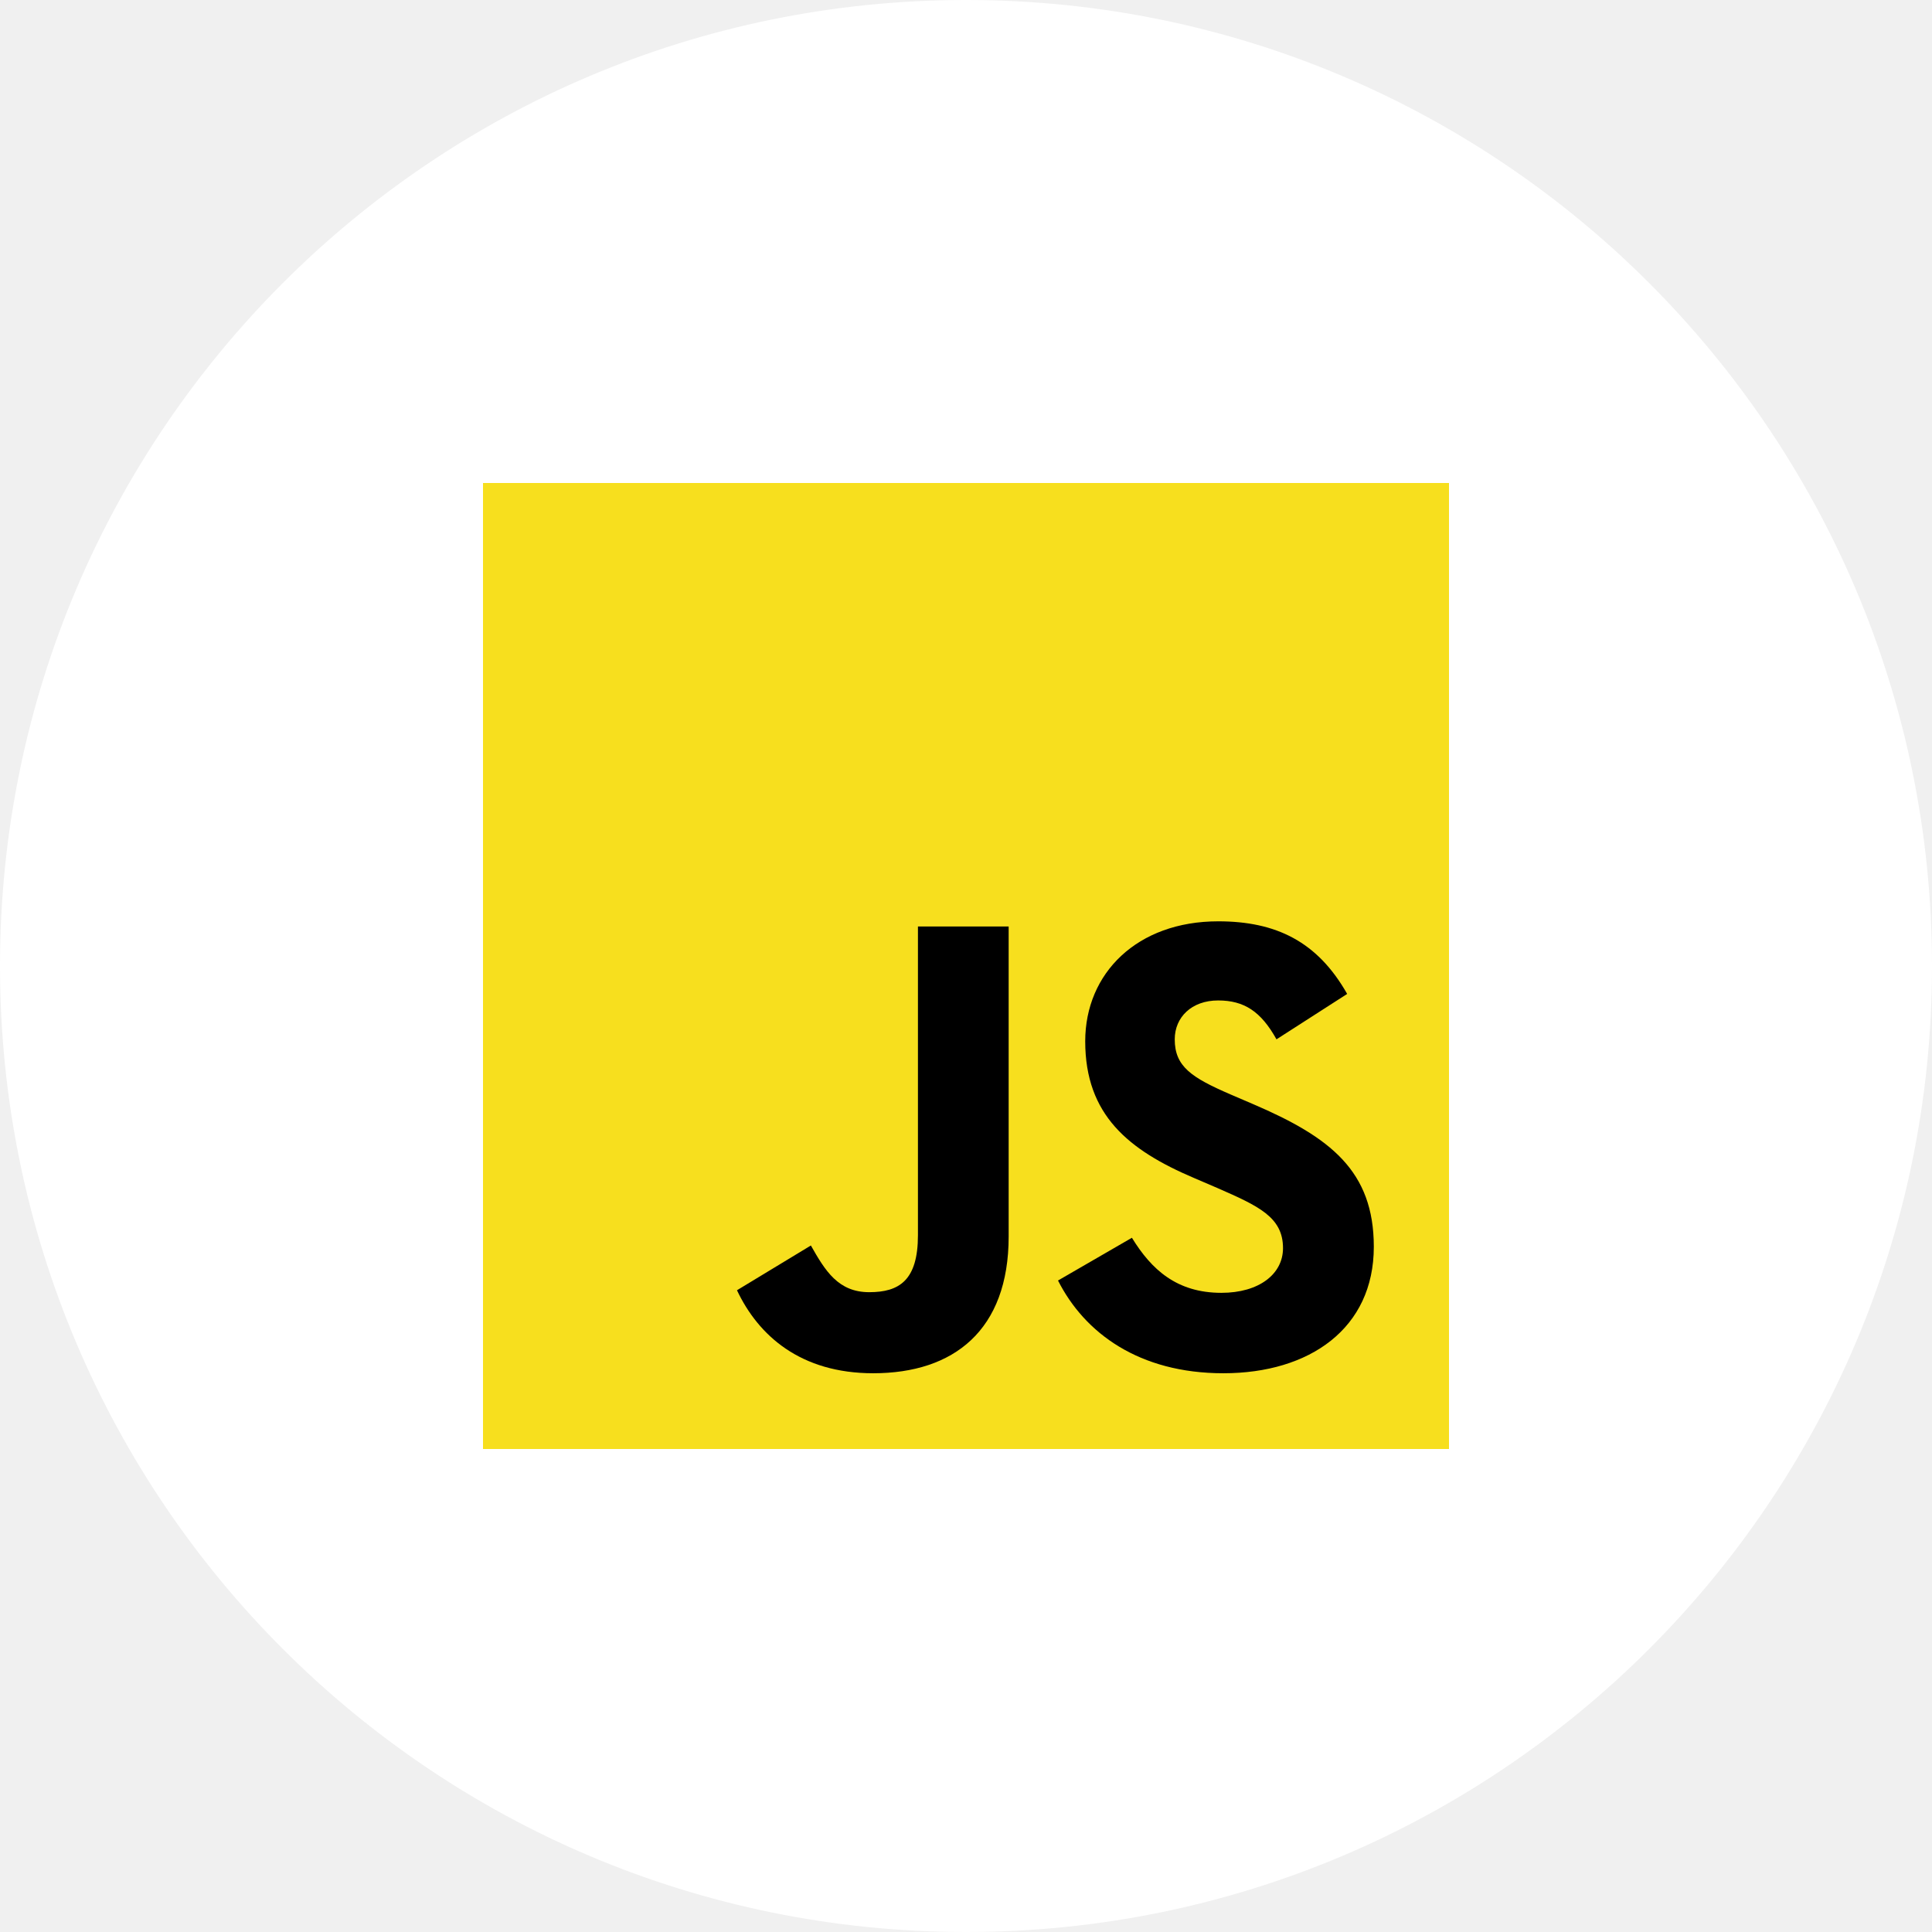
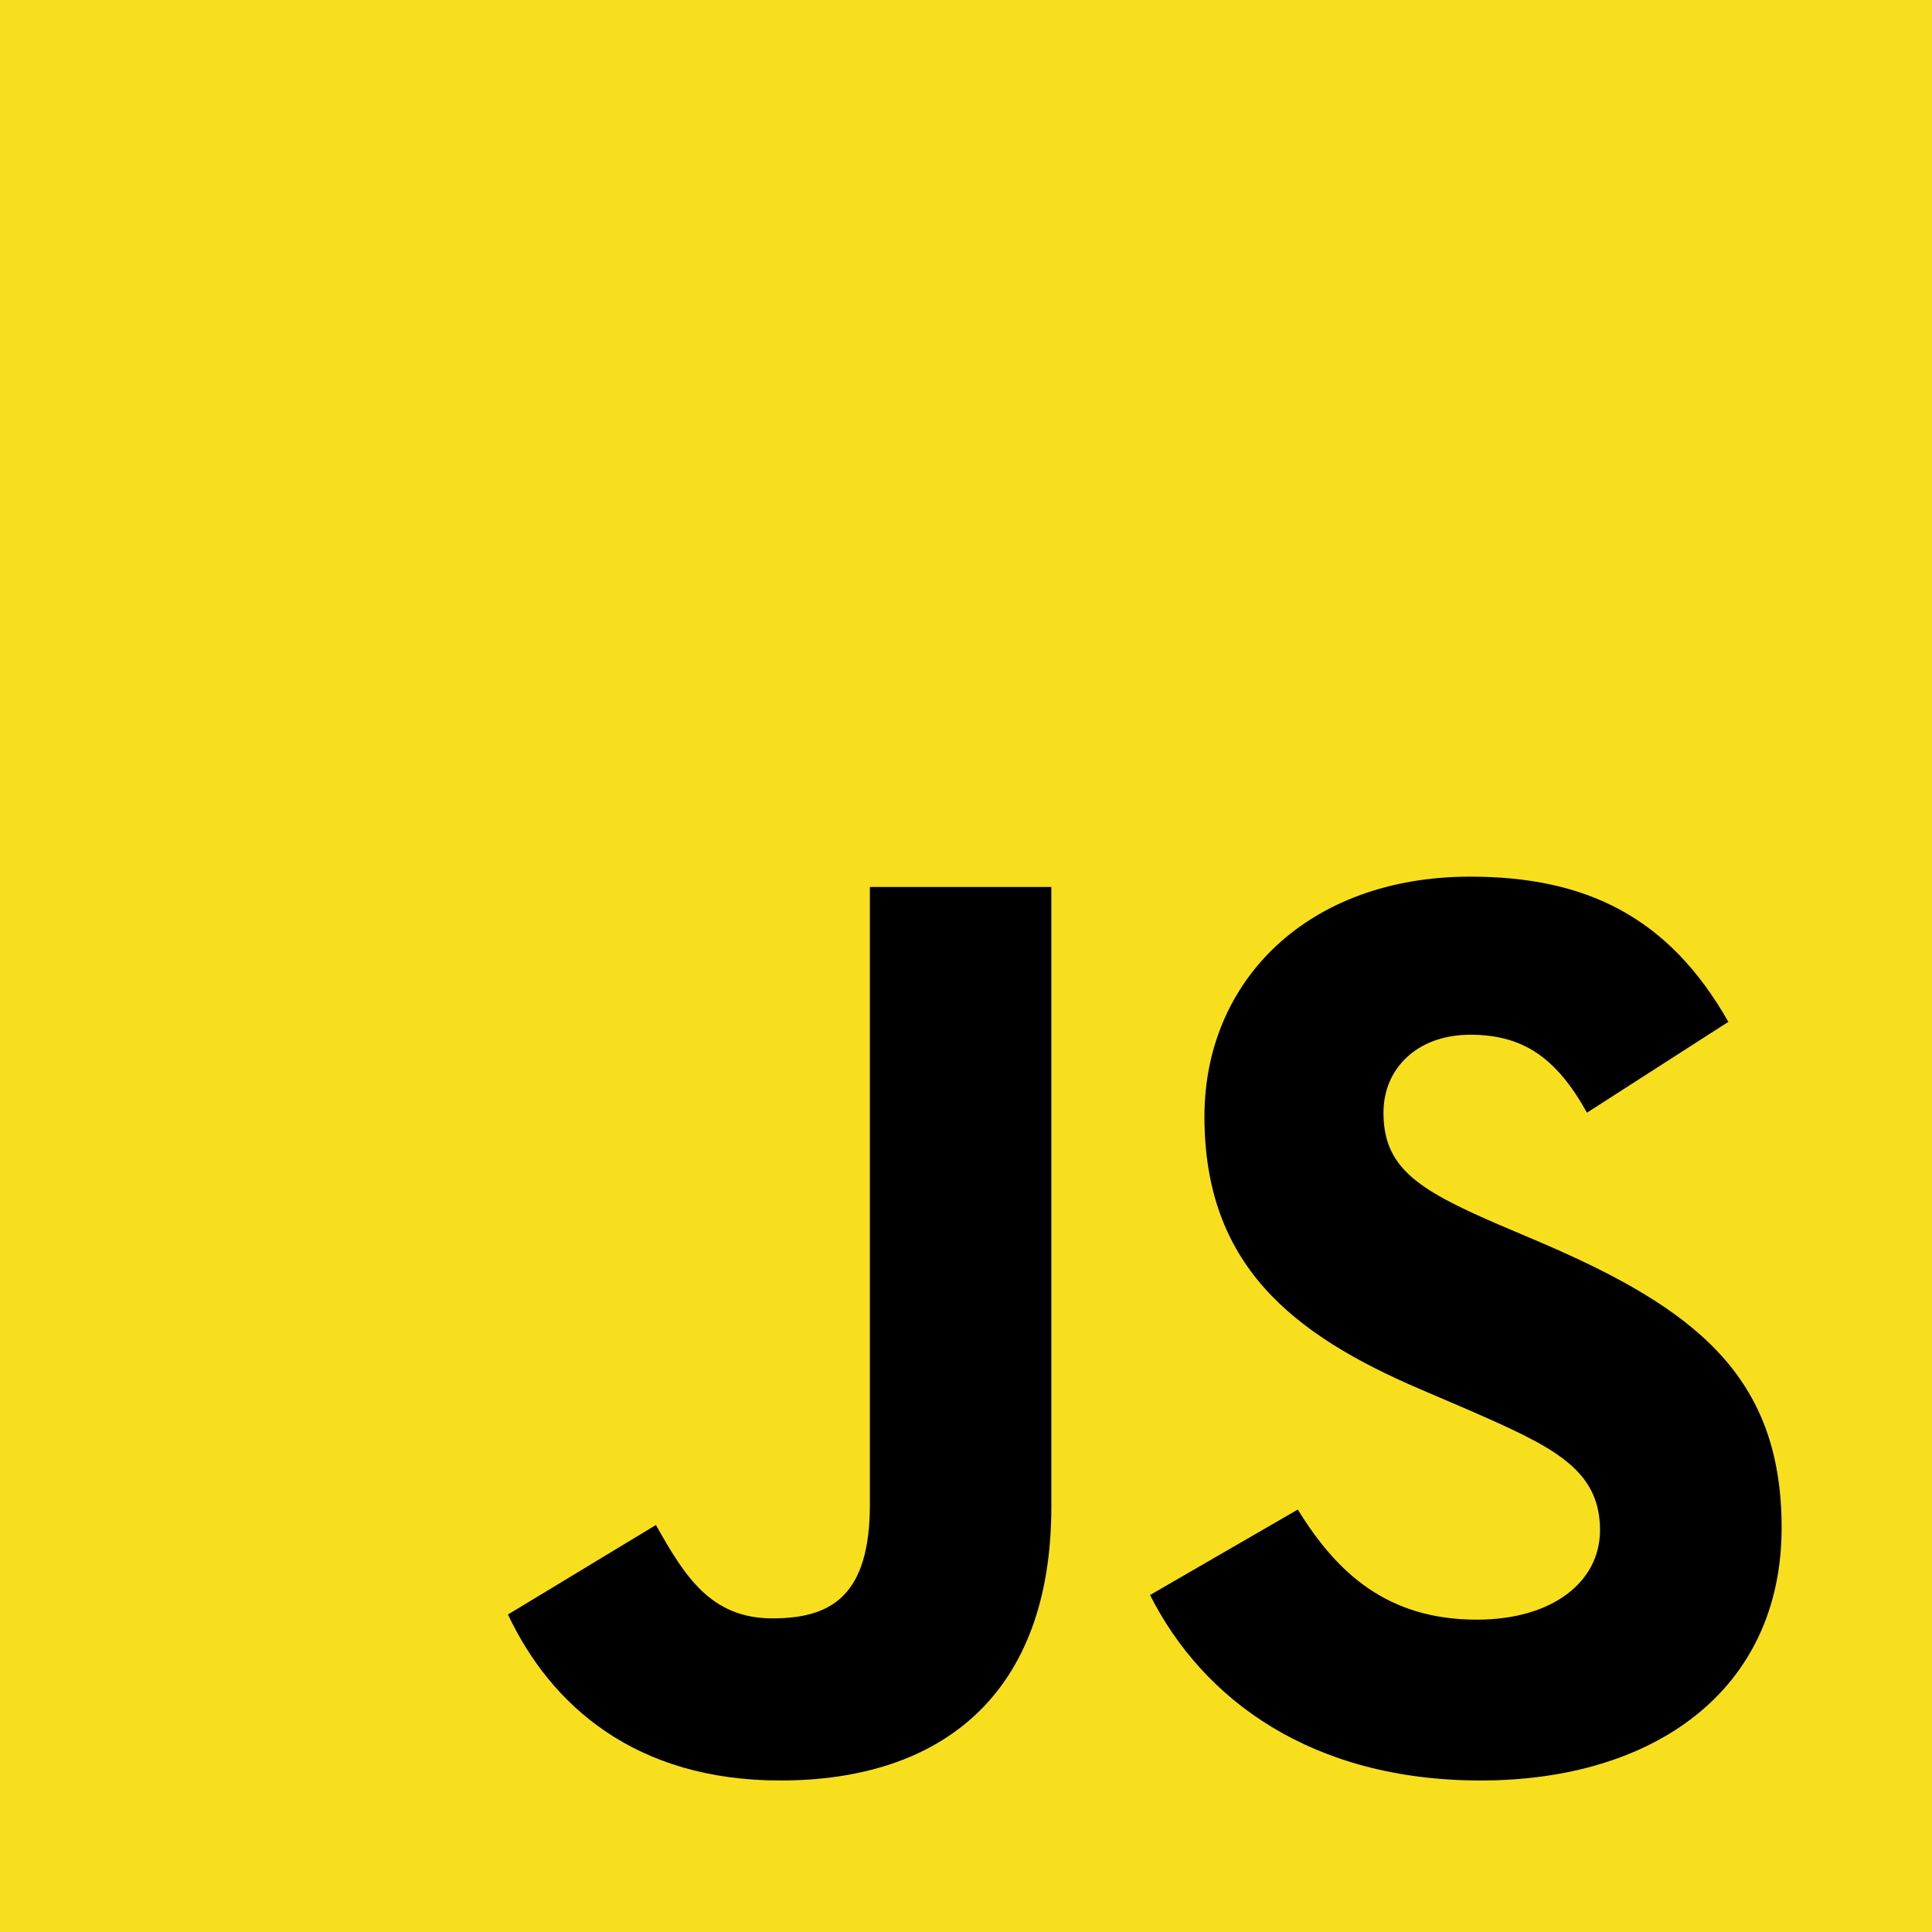
- <svg xmlns="http://www.w3.org/2000/svg" width="24" height="24" viewBox="0 0 24 24" fill="none">
-   <circle cx="12" cy="12" r="12" fill="white" />
-   <path d="M6 6H18V18H6V6Z" fill="#F7DF1E" />
-   <path d="M9.155 16.028L10.073 15.472C10.251 15.786 10.412 16.052 10.798 16.052C11.169 16.052 11.403 15.907 11.403 15.344V11.509H12.53V15.359C12.53 16.527 11.846 17.059 10.847 17.059C9.945 17.059 9.421 16.592 9.155 16.028" fill="black" />
-   <path d="M13.143 15.907L14.061 15.376C14.303 15.77 14.617 16.06 15.173 16.06C15.64 16.06 15.938 15.827 15.938 15.505C15.938 15.118 15.632 14.981 15.116 14.755L14.834 14.634C14.021 14.288 13.481 13.853 13.481 12.935C13.481 12.089 14.126 11.445 15.133 11.445C15.849 11.445 16.365 11.694 16.735 12.347L15.857 12.911C15.664 12.564 15.455 12.428 15.132 12.428C14.802 12.428 14.593 12.637 14.593 12.911C14.593 13.249 14.802 13.386 15.285 13.595L15.567 13.716C16.526 14.127 17.066 14.546 17.066 15.488C17.066 16.503 16.268 17.059 15.197 17.059C14.15 17.059 13.473 16.56 13.143 15.907" fill="black" />
+ <svg xmlns="http://www.w3.org/2000/svg" width="12" height="12" viewBox="0 0 12 12" fill="none">
+   <path d="M0 0H12V12H0V0Z" fill="#F7DF1E" />
+   <path d="M3.155 10.028L4.074 9.472C4.251 9.786 4.412 10.052 4.798 10.052C5.169 10.052 5.403 9.907 5.403 9.343V5.509H6.53V9.359C6.53 10.527 5.846 11.059 4.847 11.059C3.945 11.059 3.421 10.592 3.155 10.028" fill="black" />
+   <path d="M7.143 9.907L8.061 9.376C8.303 9.77 8.617 10.06 9.173 10.06C9.64 10.06 9.938 9.827 9.938 9.504C9.938 9.118 9.632 8.981 9.116 8.755L8.834 8.634C8.021 8.288 7.481 7.853 7.481 6.935C7.481 6.089 8.126 5.445 9.132 5.445C9.849 5.445 10.365 5.694 10.735 6.347L9.857 6.911C9.664 6.564 9.455 6.427 9.132 6.427C8.802 6.427 8.593 6.637 8.593 6.911C8.593 7.249 8.802 7.386 9.285 7.596L9.567 7.716C10.526 8.127 11.066 8.546 11.066 9.488C11.066 10.503 10.268 11.059 9.197 11.059C8.15 11.059 7.473 10.56 7.143 9.907" fill="black" />
</svg>
